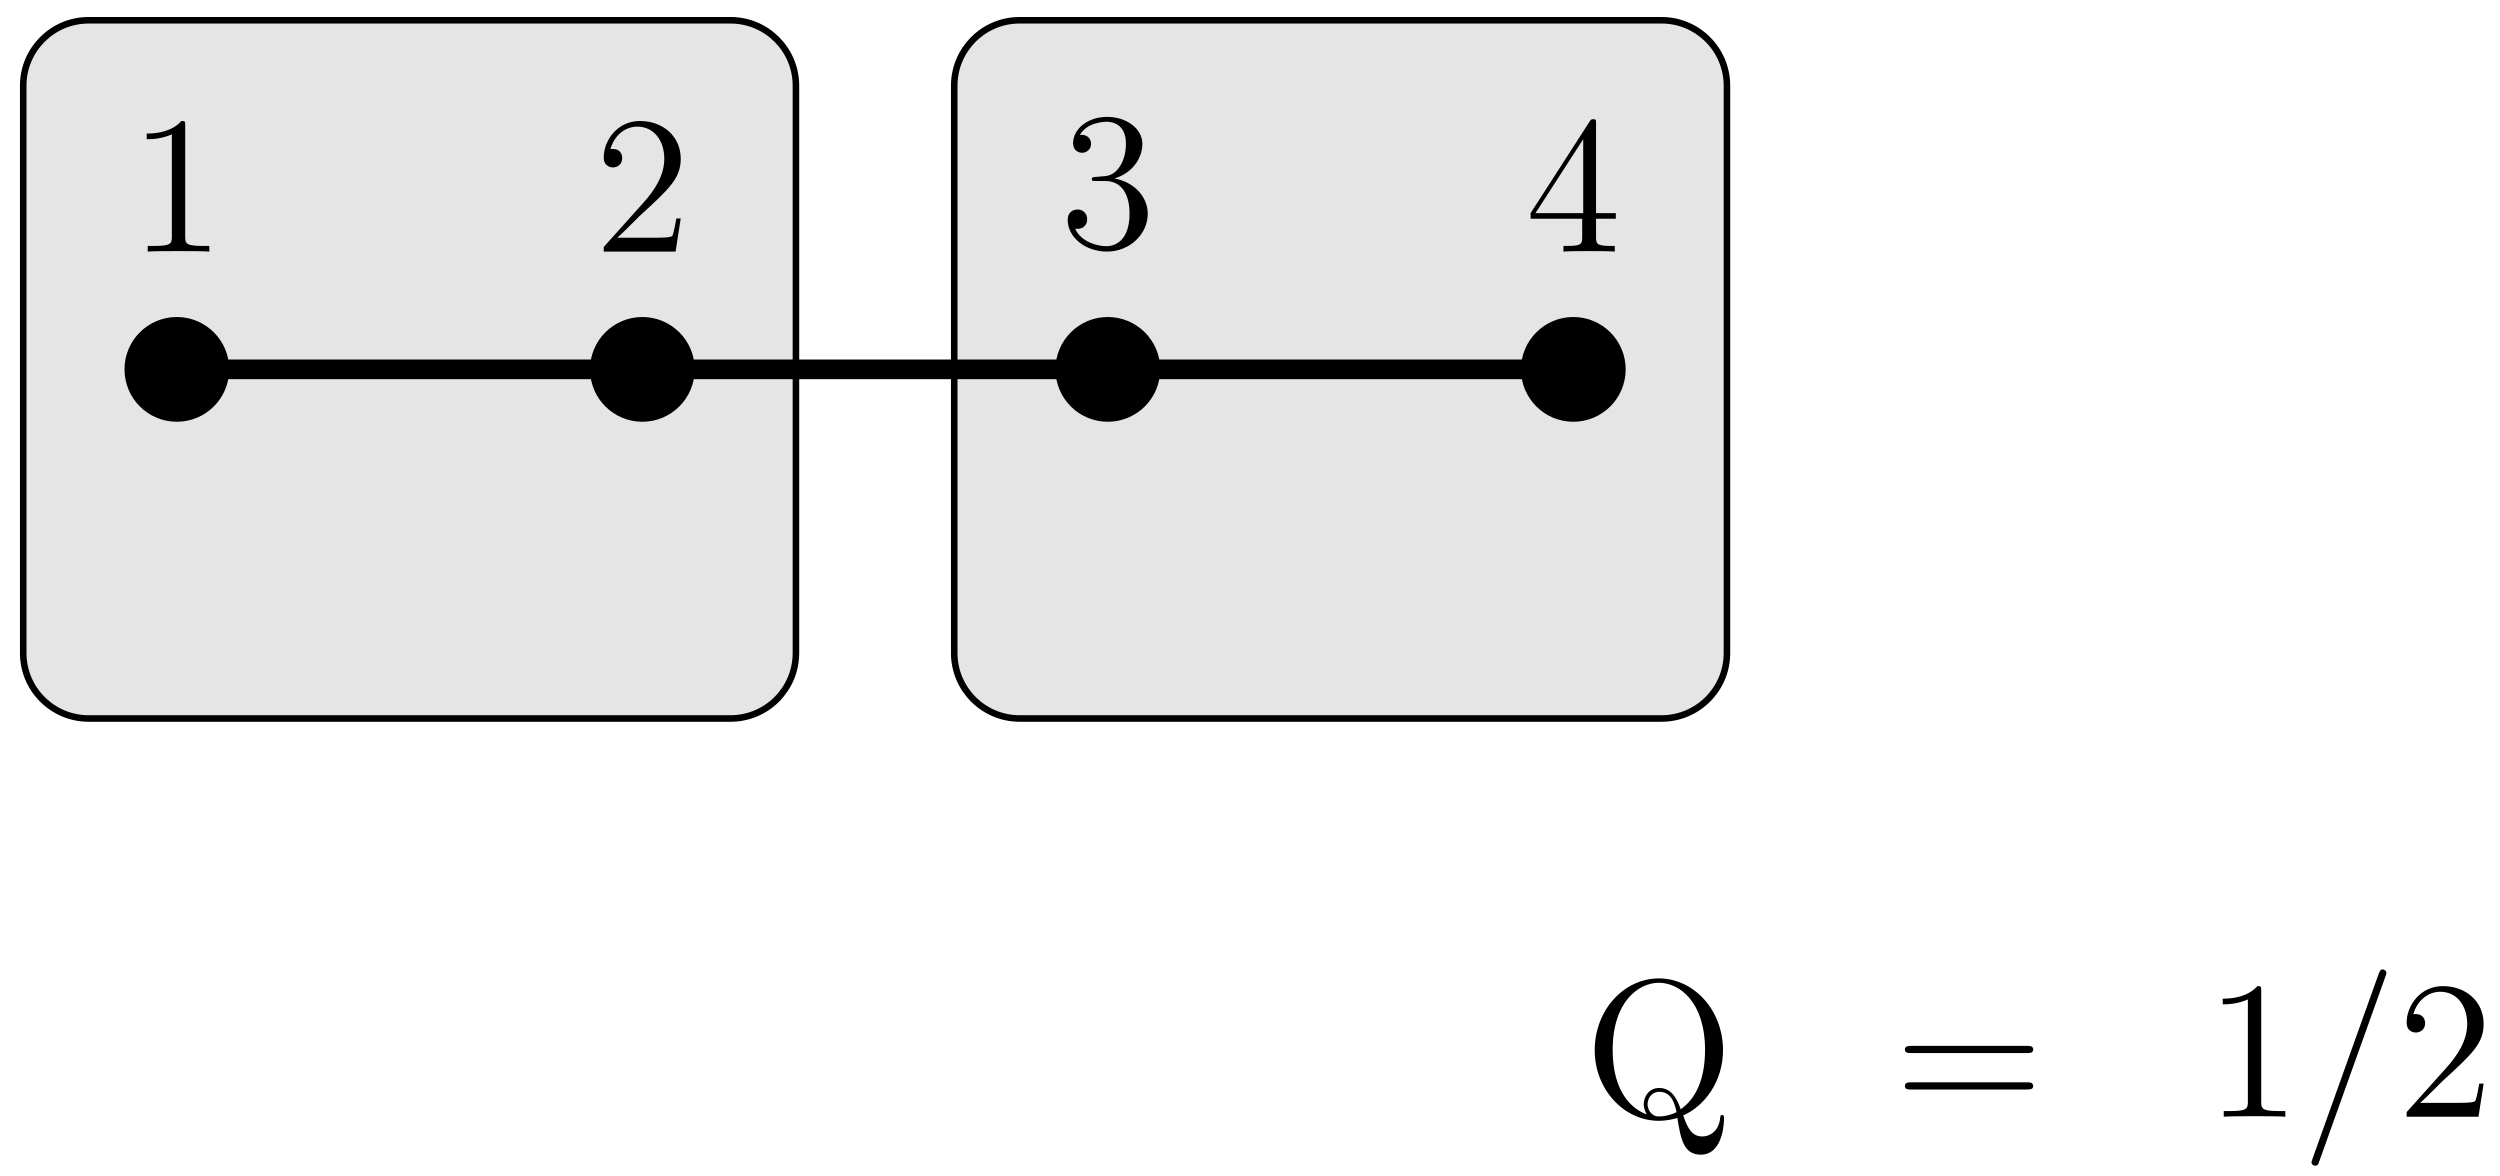
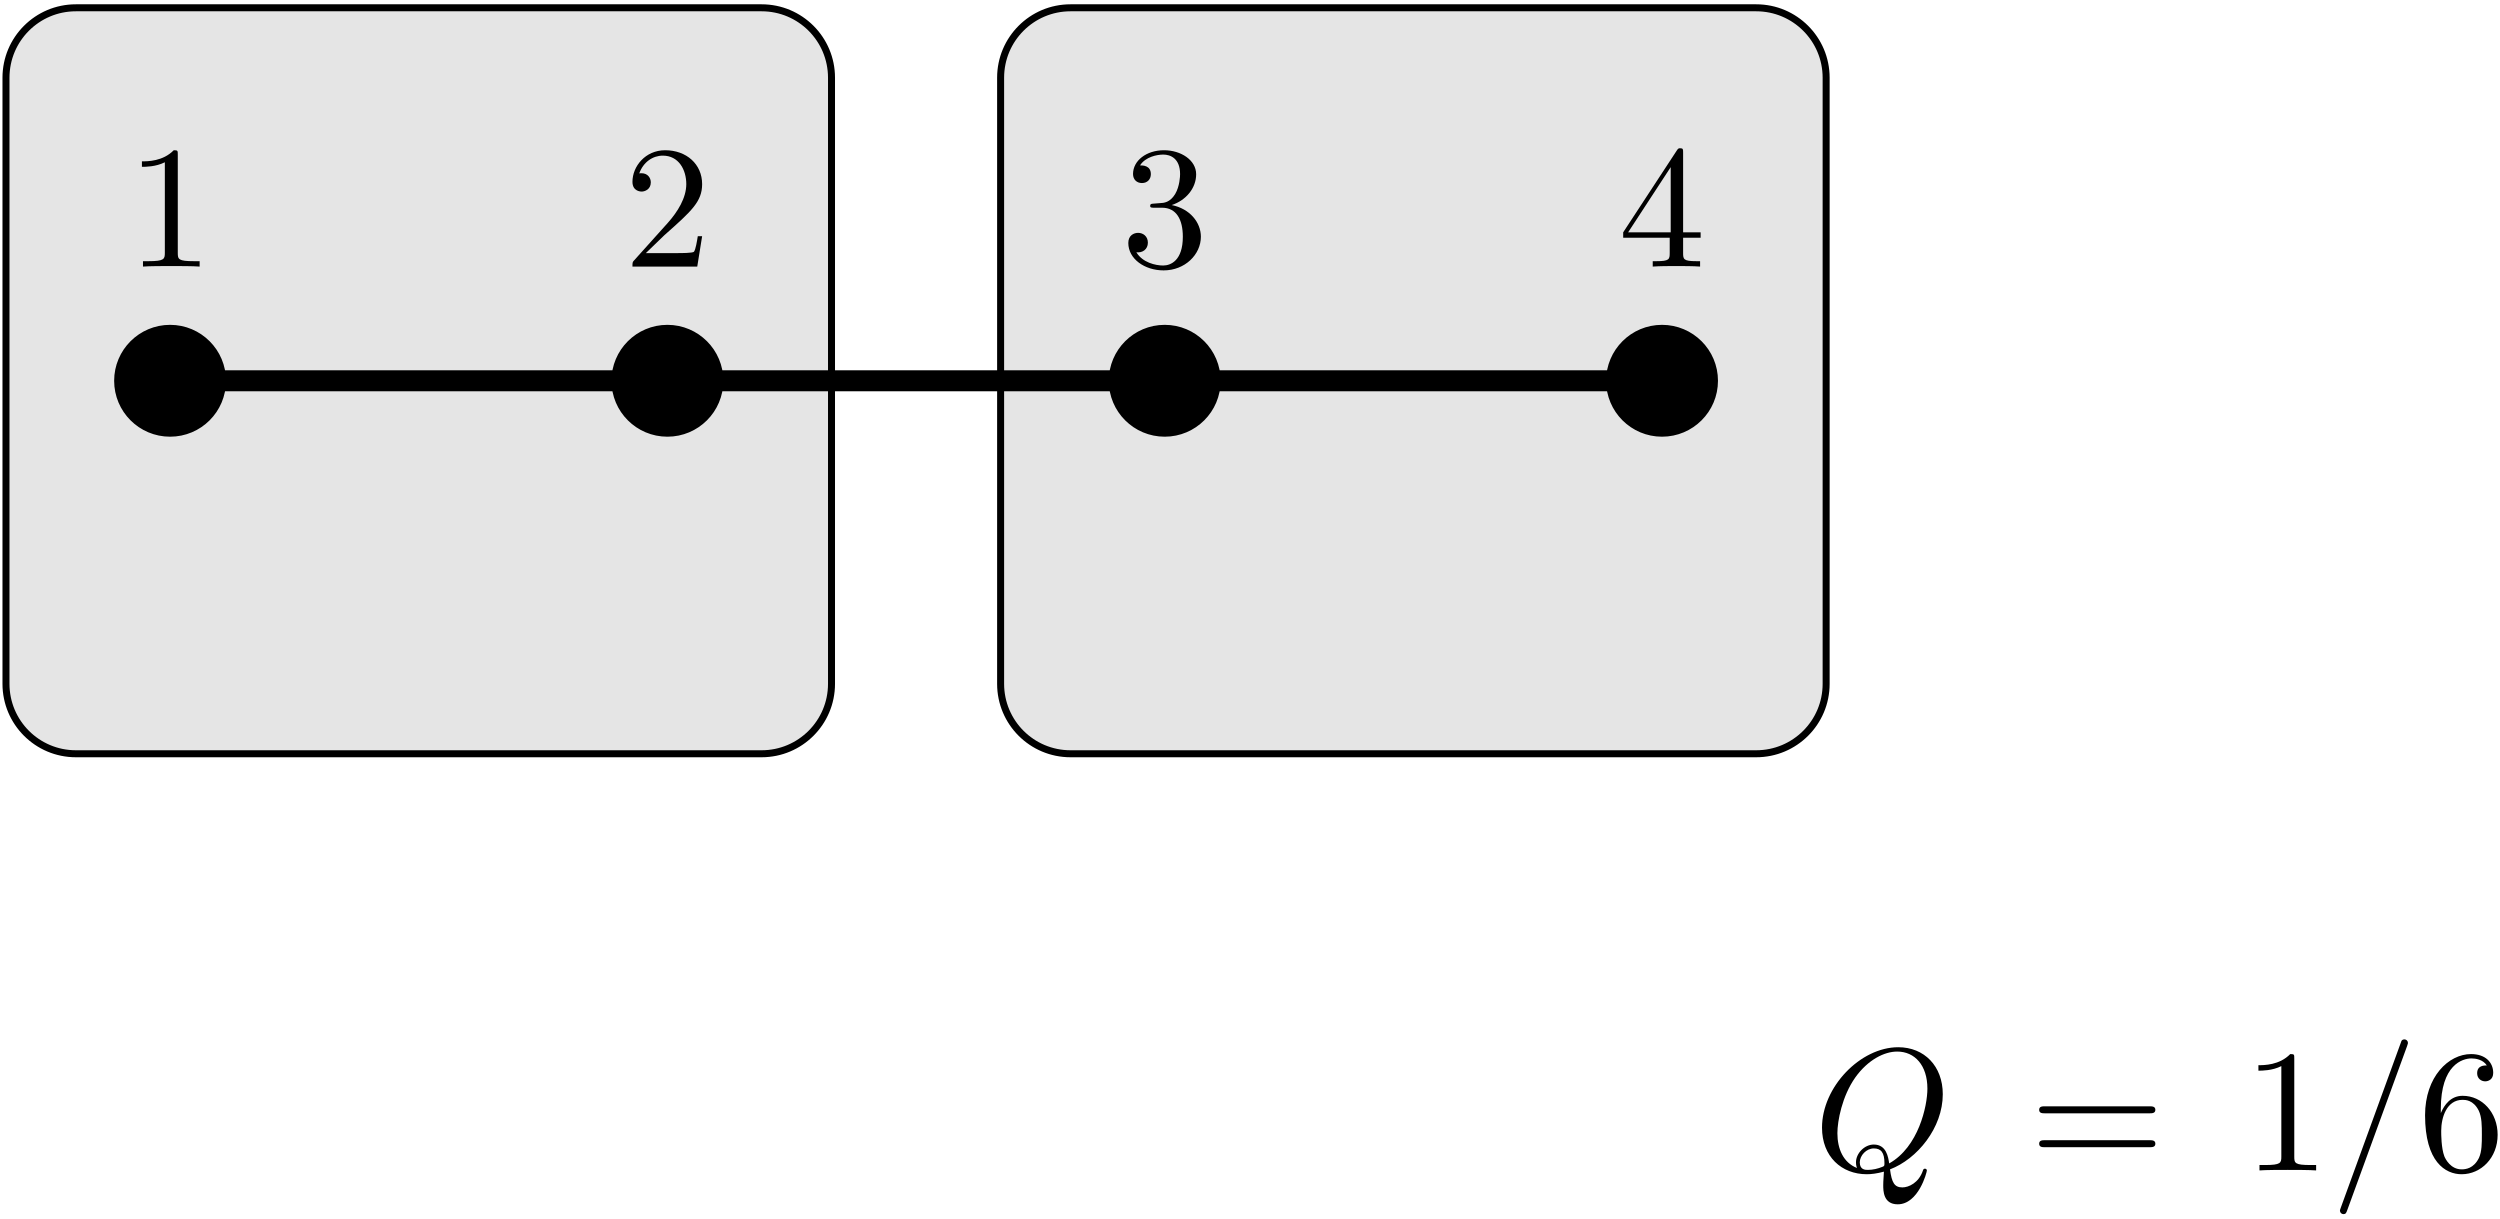
- <svg xmlns="http://www.w3.org/2000/svg" xmlns:xlink="http://www.w3.org/1999/xlink" width="152.24pt" height="71.558pt" viewBox="0 0 152.24 71.558" version="1.1">
+ <svg xmlns="http://www.w3.org/2000/svg" xmlns:xlink="http://www.w3.org/1999/xlink" width="513" height="250" viewBox="0 0 513 250">
  <defs>
    <g>
-       <symbol overflow="visible" id="glyph0-0">
-         <path style="stroke:none;" d="" />
-       </symbol>
-       <symbol overflow="visible" id="glyph0-1">
-         <path style="stroke:none;" d="M 8.516 0.125 C 8.516 0 8.516 -0.109 8.391 -0.109 C 8.297 -0.109 8.297 -0.031 8.281 0.062 C 8.203 0.922 7.609 1.203 7.203 1.203 C 6.594 1.203 6.312 0.766 6.031 -0.078 C 7.312 -0.641 8.453 -2.125 8.453 -4.047 C 8.453 -6.531 6.641 -8.422 4.547 -8.422 C 2.422 -8.422 0.641 -6.5 0.641 -4.047 C 0.641 -1.656 2.422 0.25 4.547 0.25 C 4.953 0.25 5.359 0.172 5.672 0.078 C 5.875 1.297 6.031 2.312 7.094 2.312 C 8.5 2.312 8.516 0.234 8.516 0.125 Z M 7.359 -4.062 C 7.359 -2.359 6.844 -1.125 5.875 -0.453 C 5.672 -1.047 5.344 -1.75 4.562 -1.75 C 3.969 -1.75 3.625 -1.25 3.625 -0.75 C 3.625 -0.438 3.797 -0.172 3.812 -0.141 C 2.922 -0.453 1.734 -1.484 1.734 -4.062 C 1.734 -7.047 3.344 -8.156 4.547 -8.156 C 5.797 -8.156 7.359 -7 7.359 -4.062 Z M 5.625 -0.281 C 5.266 -0.094 4.875 -0.016 4.547 -0.016 C 4.047 -0.016 3.859 -0.484 3.859 -0.766 C 3.859 -1.109 4.109 -1.516 4.562 -1.516 C 5.25 -1.516 5.484 -0.953 5.625 -0.281 Z M 5.625 -0.281 " />
-       </symbol>
-       <symbol overflow="visible" id="glyph0-2">
-         <path style="stroke:none;" d="M 8.453 -4.094 C 8.453 -4.312 8.25 -4.312 8.062 -4.312 L 1.031 -4.312 C 0.859 -4.312 0.641 -4.312 0.641 -4.094 C 0.641 -3.875 0.844 -3.875 1.031 -3.875 L 8.062 -3.875 C 8.234 -3.875 8.453 -3.875 8.453 -4.094 Z M 8.453 -1.859 C 8.453 -2.094 8.25 -2.094 8.062 -2.094 L 1.031 -2.094 C 0.859 -2.094 0.641 -2.094 0.641 -1.875 C 0.641 -1.656 0.844 -1.656 1.031 -1.656 L 8.062 -1.656 C 8.234 -1.656 8.453 -1.656 8.453 -1.859 Z M 8.453 -1.859 " />
-       </symbol>
-       <symbol overflow="visible" id="glyph0-3">
-         <path style="stroke:none;" d="M 4.906 0 L 4.906 -0.344 L 4.531 -0.344 C 3.484 -0.344 3.438 -0.484 3.438 -0.922 L 3.438 -7.656 C 3.438 -7.938 3.438 -7.953 3.203 -7.953 C 2.922 -7.625 2.312 -7.188 1.094 -7.188 L 1.094 -6.844 C 1.359 -6.844 1.953 -6.844 2.625 -7.141 L 2.625 -0.922 C 2.625 -0.484 2.578 -0.344 1.531 -0.344 L 1.156 -0.344 L 1.156 0 C 1.484 -0.031 2.641 -0.031 3.031 -0.031 C 3.438 -0.031 4.578 -0.031 4.906 0 Z M 4.906 0 " />
-       </symbol>
-       <symbol overflow="visible" id="glyph0-4">
-         <path style="stroke:none;" d="M 5.203 -8.734 C 5.203 -8.891 5.078 -8.969 4.984 -8.969 C 4.828 -8.969 4.797 -8.859 4.734 -8.703 L 0.703 2.562 C 0.641 2.719 0.641 2.766 0.641 2.766 C 0.641 2.891 0.734 2.984 0.875 2.984 C 1.031 2.984 1.062 2.875 1.109 2.734 L 5.141 -8.531 C 5.203 -8.688 5.203 -8.734 5.203 -8.734 Z M 5.203 -8.734 " />
-       </symbol>
-       <symbol overflow="visible" id="glyph0-5">
-         <path style="stroke:none;" d="M 5.266 -2.016 L 5 -2.016 C 4.953 -1.812 4.859 -1.141 4.75 -0.953 C 4.656 -0.844 3.984 -0.844 3.625 -0.844 L 1.406 -0.844 C 1.734 -1.125 2.469 -1.891 2.766 -2.172 C 4.594 -3.844 5.266 -4.469 5.266 -5.656 C 5.266 -7.031 4.172 -7.953 2.781 -7.953 C 1.406 -7.953 0.578 -6.766 0.578 -5.734 C 0.578 -5.125 1.109 -5.125 1.141 -5.125 C 1.406 -5.125 1.703 -5.312 1.703 -5.688 C 1.703 -6.031 1.484 -6.25 1.141 -6.25 C 1.047 -6.25 1.016 -6.25 0.984 -6.234 C 1.203 -7.047 1.859 -7.609 2.625 -7.609 C 3.641 -7.609 4.266 -6.75 4.266 -5.656 C 4.266 -4.641 3.688 -3.75 3 -2.984 L 0.578 -0.281 L 0.578 0 L 4.953 0 Z M 5.266 -2.016 " />
-       </symbol>
-       <symbol overflow="visible" id="glyph0-6">
-         <path style="stroke:none;" d="M 5.359 -2.047 C 5.359 -3.141 4.469 -4 3.328 -4.203 C 4.359 -4.5 5.031 -5.375 5.031 -6.312 C 5.031 -7.25 4.047 -7.953 2.891 -7.953 C 1.703 -7.953 0.812 -7.219 0.812 -6.344 C 0.812 -5.875 1.188 -5.766 1.359 -5.766 C 1.609 -5.766 1.906 -5.953 1.906 -6.312 C 1.906 -6.688 1.609 -6.859 1.344 -6.859 C 1.281 -6.859 1.25 -6.859 1.219 -6.844 C 1.672 -7.656 2.797 -7.656 2.859 -7.656 C 3.25 -7.656 4.031 -7.484 4.031 -6.312 C 4.031 -6.078 4 -5.422 3.641 -4.906 C 3.281 -4.375 2.875 -4.344 2.562 -4.328 L 2.203 -4.297 C 2 -4.281 1.953 -4.266 1.953 -4.156 C 1.953 -4.047 2.016 -4.047 2.219 -4.047 L 2.766 -4.047 C 3.797 -4.047 4.25 -3.203 4.25 -2.062 C 4.25 -0.484 3.438 -0.078 2.844 -0.078 C 2.266 -0.078 1.297 -0.344 0.938 -1.141 C 1.328 -1.078 1.672 -1.297 1.672 -1.719 C 1.672 -2.062 1.422 -2.312 1.094 -2.312 C 0.797 -2.312 0.484 -2.141 0.484 -1.688 C 0.484 -0.625 1.547 0.25 2.875 0.25 C 4.297 0.25 5.359 -0.844 5.359 -2.047 Z M 5.359 -2.047 " />
-       </symbol>
-       <symbol overflow="visible" id="glyph0-7">
-         <path style="stroke:none;" d="M 5.516 -2 L 5.516 -2.344 L 4.312 -2.344 L 4.312 -7.781 C 4.312 -8.016 4.312 -8.062 4.141 -8.062 C 4.047 -8.062 4.016 -8.062 3.922 -7.922 L 0.328 -2.344 L 0.328 -2 L 3.469 -2 L 3.469 -0.906 C 3.469 -0.469 3.438 -0.344 2.562 -0.344 L 2.328 -0.344 L 2.328 0 C 2.609 -0.031 3.547 -0.031 3.891 -0.031 C 4.219 -0.031 5.172 -0.031 5.453 0 L 5.453 -0.344 L 5.219 -0.344 C 4.344 -0.344 4.312 -0.469 4.312 -0.906 L 4.312 -2 Z M 3.531 -2.344 L 0.625 -2.344 L 3.531 -6.844 Z M 3.531 -2.344 " />
-       </symbol>
+       <g id="glyph-0-0">
+         <path d="M 15.703 -0.219 C 21.266 -2.328 26.531 -8.719 26.531 -15.641 C 26.531 -21.406 22.734 -25.281 17.391 -25.281 C 9.641 -25.281 1.75 -17.141 1.75 -8.781 C 1.75 -2.828 5.766 0.781 10.938 0.781 C 11.828 0.781 13.047 0.641 14.453 0.25 C 14.312 2.469 14.312 2.547 14.312 3.016 C 14.312 4.156 14.312 6.953 17.281 6.953 C 21.547 6.953 23.266 0.391 23.266 0 C 23.266 -0.25 23.016 -0.359 22.875 -0.359 C 22.594 -0.359 22.516 -0.172 22.453 0.031 C 21.594 2.578 19.5 3.484 18.25 3.484 C 16.609 3.484 16.062 2.516 15.703 -0.219 Z M 8.922 -0.5 C 6.125 -1.609 4.906 -4.406 4.906 -7.641 C 4.906 -10.109 5.844 -15.203 8.578 -19.078 C 11.188 -22.734 14.562 -24.391 17.172 -24.391 C 20.766 -24.391 23.375 -21.594 23.375 -16.781 C 23.375 -13.203 21.547 -4.812 15.531 -1.438 C 15.344 -2.688 14.984 -5.312 12.375 -5.312 C 10.469 -5.312 8.719 -3.516 8.719 -1.656 C 8.719 -0.938 8.922 -0.531 8.922 -0.5 Z M 11.156 -0.109 C 10.656 -0.109 9.5 -0.109 9.5 -1.656 C 9.5 -3.078 10.859 -4.516 12.375 -4.516 C 13.875 -4.516 14.562 -3.656 14.562 -1.469 C 14.562 -0.938 14.516 -0.891 14.172 -0.75 C 13.234 -0.359 12.156 -0.109 11.156 -0.109 Z M 11.156 -0.109 " />
+       </g>
+       <g id="glyph-0-1">
+         <path d="M 15.75 -25.531 C 15.922 -26 15.922 -26.141 15.922 -26.172 C 15.922 -26.578 15.594 -26.891 15.203 -26.891 C 14.953 -26.891 14.703 -26.781 14.594 -26.578 L 2.156 7.609 C 1.969 8.062 1.969 8.219 1.969 8.25 C 1.969 8.641 2.297 8.969 2.688 8.969 C 3.156 8.969 3.266 8.719 3.484 8.109 Z M 15.75 -25.531 " />
+       </g>
+       <g id="glyph-1-0">
+         <path d="M 24.641 -11.719 C 25.172 -11.719 25.859 -11.719 25.859 -12.438 C 25.859 -13.156 25.172 -13.156 24.672 -13.156 L 3.188 -13.156 C 2.688 -13.156 2.016 -13.156 2.016 -12.438 C 2.016 -11.719 2.688 -11.719 3.234 -11.719 Z M 24.672 -4.766 C 25.172 -4.766 25.859 -4.766 25.859 -5.484 C 25.859 -6.203 25.172 -6.203 24.641 -6.203 L 3.234 -6.203 C 2.688 -6.203 2.016 -6.203 2.016 -5.484 C 2.016 -4.766 2.688 -4.766 3.188 -4.766 Z M 24.672 -4.766 " />
+       </g>
+       <g id="glyph-1-1">
+         <path d="M 10.547 -22.953 C 10.547 -23.812 10.547 -23.875 9.719 -23.875 C 7.5 -21.594 4.344 -21.594 3.188 -21.594 L 3.188 -20.469 C 3.906 -20.469 6.031 -20.469 7.891 -21.406 L 7.891 -2.828 C 7.891 -1.547 7.781 -1.109 4.547 -1.109 L 3.406 -1.109 L 3.406 0 C 4.656 -0.109 7.781 -0.109 9.219 -0.109 C 10.656 -0.109 13.766 -0.109 15.031 0 L 15.031 -1.109 L 13.875 -1.109 C 10.656 -1.109 10.547 -1.5 10.547 -2.828 Z M 10.547 -22.953 " />
+       </g>
+       <g id="glyph-1-2">
+         <path d="M 4.734 -11.766 L 4.734 -12.625 C 4.734 -21.688 9.188 -22.984 11.016 -22.984 C 11.875 -22.984 13.375 -22.766 14.172 -21.547 C 13.625 -21.547 12.188 -21.547 12.188 -19.938 C 12.188 -18.828 13.047 -18.281 13.844 -18.281 C 14.422 -18.281 15.484 -18.609 15.484 -20.016 C 15.484 -22.156 13.906 -23.875 10.938 -23.875 C 6.344 -23.875 1.5 -19.25 1.5 -11.328 C 1.5 -1.75 5.672 0.781 9 0.781 C 12.984 0.781 16.391 -2.578 16.391 -7.312 C 16.391 -11.875 13.203 -15.312 9.219 -15.312 C 6.781 -15.312 5.453 -13.484 4.734 -11.766 Z M 9 -0.219 C 6.734 -0.219 5.672 -2.359 5.453 -2.906 C 4.812 -4.594 4.812 -7.453 4.812 -8.109 C 4.812 -10.906 5.953 -14.484 9.188 -14.484 C 9.75 -14.484 11.406 -14.484 12.516 -12.266 C 13.156 -10.938 13.156 -9.109 13.156 -7.344 C 13.156 -5.625 13.156 -3.844 12.547 -2.547 C 11.469 -0.391 9.828 -0.219 9 -0.219 Z M 9 -0.219 " />
+       </g>
+       <g id="glyph-1-3">
+         <path d="M 4.547 -2.766 L 8.359 -6.453 C 13.953 -11.406 16.094 -13.344 16.094 -16.922 C 16.094 -21.016 12.875 -23.875 8.5 -23.875 C 4.453 -23.875 1.797 -20.578 1.797 -17.391 C 1.797 -15.391 3.578 -15.391 3.688 -15.391 C 4.297 -15.391 5.562 -15.812 5.562 -17.281 C 5.562 -18.219 4.906 -19.156 3.656 -19.156 C 3.375 -19.156 3.297 -19.156 3.188 -19.109 C 4.016 -21.438 5.953 -22.766 8.031 -22.766 C 11.297 -22.766 12.844 -19.859 12.844 -16.922 C 12.844 -14.062 11.047 -11.219 9.078 -9 L 2.188 -1.328 C 1.797 -0.938 1.797 -0.859 1.797 0 L 15.094 0 L 16.094 -6.234 L 15.203 -6.234 C 15.031 -5.156 14.781 -3.578 14.422 -3.047 C 14.172 -2.766 11.797 -2.766 11.016 -2.766 Z M 4.547 -2.766 " />
+       </g>
+       <g id="glyph-1-4">
+         <path d="M 10.406 -12.625 C 13.344 -13.594 15.422 -16.094 15.422 -18.938 C 15.422 -21.875 12.266 -23.875 8.828 -23.875 C 5.203 -23.875 2.469 -21.734 2.469 -19 C 2.469 -17.828 3.266 -17.141 4.297 -17.141 C 5.422 -17.141 6.125 -17.922 6.125 -18.969 C 6.125 -20.766 4.453 -20.766 3.906 -20.766 C 5.016 -22.516 7.391 -22.984 8.672 -22.984 C 10.141 -22.984 12.125 -22.203 12.125 -18.969 C 12.125 -18.547 12.047 -16.453 11.109 -14.875 C 10.047 -13.156 8.828 -13.047 7.922 -13.016 C 7.641 -12.984 6.781 -12.906 6.531 -12.906 C 6.234 -12.875 5.984 -12.844 5.984 -12.484 C 5.984 -12.078 6.234 -12.078 6.844 -12.078 L 8.422 -12.078 C 11.375 -12.078 12.688 -9.641 12.688 -6.125 C 12.688 -1.25 10.219 -0.219 8.641 -0.219 C 7.094 -0.219 4.406 -0.828 3.156 -2.938 C 4.406 -2.766 5.516 -3.547 5.516 -4.906 C 5.516 -6.203 4.547 -6.922 3.516 -6.922 C 2.656 -6.922 1.5 -6.422 1.5 -4.844 C 1.5 -1.578 4.844 0.781 8.75 0.781 C 13.125 0.781 16.391 -2.469 16.391 -6.125 C 16.391 -9.078 14.125 -11.875 10.406 -12.625 Z M 10.406 -12.625 " />
+       </g>
+       <g id="glyph-1-5">
+         <path d="M 10.547 -5.922 L 10.547 -2.797 C 10.547 -1.5 10.469 -1.109 7.812 -1.109 L 7.062 -1.109 L 7.062 0 C 8.531 -0.109 10.406 -0.109 11.906 -0.109 C 13.406 -0.109 15.312 -0.109 16.781 0 L 16.781 -1.109 L 16.031 -1.109 C 13.375 -1.109 13.297 -1.5 13.297 -2.797 L 13.297 -5.922 L 16.891 -5.922 L 16.891 -7.031 L 13.297 -7.031 L 13.297 -23.344 C 13.297 -24.062 13.297 -24.281 12.734 -24.281 C 12.406 -24.281 12.297 -24.281 12.016 -23.844 L 1 -7.031 L 1 -5.922 Z M 10.75 -7.031 L 2.016 -7.031 L 10.75 -20.406 Z M 10.75 -7.031 " />
+       </g>
    </g>
  </defs>
-   <g id="surface1">
-     <path style="fill-rule:nonzero;fill:rgb(89.999%,89.999%,89.999%);fill-opacity:1;stroke-width:0.399;stroke-linecap:butt;stroke-linejoin:miter;stroke:rgb(0%,0%,0%);stroke-opacity:1;stroke-miterlimit:10;" d="M -5.371 -21.26 L 33.715 -21.26 C 35.919 -21.26 37.7 -19.475 37.7 -17.276 L 37.7 17.275 C 37.7 19.474 35.919 21.26 33.715 21.26 L -5.371 21.26 C -7.57 21.26 -9.355 19.474 -9.355 17.275 L -9.355 -17.276 C -9.355 -19.475 -7.57 -21.26 -5.371 -21.26 Z M -5.371 -21.26 " transform="matrix(1,0,0,-1,10.769,22.49389)" />
-     <path style="fill-rule:nonzero;fill:rgb(89.999%,89.999%,89.999%);fill-opacity:1;stroke-width:0.399;stroke-linecap:butt;stroke-linejoin:miter;stroke:rgb(0%,0%,0%);stroke-opacity:1;stroke-miterlimit:10;" d="M 51.325 -21.26 L 90.411 -21.26 C 92.61 -21.26 94.395 -19.475 94.395 -17.276 L 94.395 17.275 C 94.395 19.474 92.61 21.26 90.411 21.26 L 51.325 21.26 C 49.122 21.26 47.34 19.474 47.34 17.275 L 47.34 -17.276 C 47.34 -19.475 49.122 -21.26 51.325 -21.26 Z M 51.325 -21.26 " transform="matrix(1,0,0,-1,10.769,22.49389)" />
-     <g style="fill:rgb(0%,0%,0%);fill-opacity:1;">
-       <use xlink:href="#glyph0-1" x="96.471" y="68.003" />
-     </g>
-     <g style="fill:rgb(0%,0%,0%);fill-opacity:1;">
-       <use xlink:href="#glyph0-2" x="115.36" y="68.003" />
-     </g>
-     <g style="fill:rgb(0%,0%,0%);fill-opacity:1;">
-       <use xlink:href="#glyph0-3" x="134.261" y="68.003" />
-       <use xlink:href="#glyph0-4" x="140.119" y="68.003" />
-       <use xlink:href="#glyph0-5" x="145.977" y="68.003" />
-     </g>
-     <path style="fill:none;stroke-width:1.196;stroke-linecap:butt;stroke-linejoin:miter;stroke:rgb(0%,0%,0%);stroke-opacity:1;stroke-miterlimit:10;" d="M 0.001 0.002 L 85.04 0.002 " transform="matrix(1,0,0,-1,10.769,22.49389)" />
-     <path style="fill-rule:nonzero;fill:rgb(0%,0%,0%);fill-opacity:1;stroke-width:0.399;stroke-linecap:butt;stroke-linejoin:miter;stroke:rgb(0%,0%,0%);stroke-opacity:1;stroke-miterlimit:10;" d="M 2.989 0.002 C 2.989 1.65 1.649 2.99 0.001 2.99 C -1.652 2.99 -2.988 1.65 -2.988 0.002 C -2.988 -1.651 -1.652 -2.99 0.001 -2.99 C 1.649 -2.99 2.989 -1.651 2.989 0.002 Z M 2.989 0.002 " transform="matrix(1,0,0,-1,10.769,22.49389)" />
-     <path style="fill-rule:nonzero;fill:rgb(0%,0%,0%);fill-opacity:1;stroke-width:0.399;stroke-linecap:butt;stroke-linejoin:miter;stroke:rgb(0%,0%,0%);stroke-opacity:1;stroke-miterlimit:10;" d="M 31.336 0.002 C 31.336 1.65 29.997 2.99 28.348 2.99 C 26.696 2.99 25.36 1.65 25.36 0.002 C 25.36 -1.651 26.696 -2.99 28.348 -2.99 C 29.997 -2.99 31.336 -1.651 31.336 0.002 Z M 31.336 0.002 " transform="matrix(1,0,0,-1,10.769,22.49389)" />
-     <path style="fill-rule:nonzero;fill:rgb(0%,0%,0%);fill-opacity:1;stroke-width:0.399;stroke-linecap:butt;stroke-linejoin:miter;stroke:rgb(0%,0%,0%);stroke-opacity:1;stroke-miterlimit:10;" d="M 59.684 0.002 C 59.684 1.65 58.344 2.99 56.692 2.99 C 55.044 2.99 53.704 1.65 53.704 0.002 C 53.704 -1.651 55.044 -2.99 56.692 -2.99 C 58.344 -2.99 59.684 -1.651 59.684 0.002 Z M 59.684 0.002 " transform="matrix(1,0,0,-1,10.769,22.49389)" />
-     <path style="fill-rule:nonzero;fill:rgb(0%,0%,0%);fill-opacity:1;stroke-width:0.399;stroke-linecap:butt;stroke-linejoin:miter;stroke:rgb(0%,0%,0%);stroke-opacity:1;stroke-miterlimit:10;" d="M 88.028 0.002 C 88.028 1.65 86.692 2.99 85.04 2.99 C 83.391 2.99 82.051 1.65 82.051 0.002 C 82.051 -1.651 83.391 -2.99 85.04 -2.99 C 86.692 -2.99 88.028 -1.651 88.028 0.002 Z M 88.028 0.002 " transform="matrix(1,0,0,-1,10.769,22.49389)" />
-     <g style="fill:rgb(0%,0%,0%);fill-opacity:1;">
-       <use xlink:href="#glyph0-3" x="7.84" y="15.321" />
-     </g>
-     <g style="fill:rgb(0%,0%,0%);fill-opacity:1;">
-       <use xlink:href="#glyph0-5" x="36.187" y="15.321" />
-     </g>
-     <g style="fill:rgb(0%,0%,0%);fill-opacity:1;">
-       <use xlink:href="#glyph0-6" x="64.534" y="15.07" />
-     </g>
-     <g style="fill:rgb(0%,0%,0%);fill-opacity:1;">
-       <use xlink:href="#glyph0-7" x="92.88" y="15.321" />
-     </g>
+   <path fill-rule="nonzero" fill="rgb(89.804%, 89.804%, 89.804%)" fill-opacity="1" stroke-width="0.399" stroke-linecap="butt" stroke-linejoin="miter" stroke="rgb(0%, 0%, 0%)" stroke-opacity="1" stroke-miterlimit="10" d="M -5.37 -21.26 L 33.717 -21.26 C 35.917 -21.26 37.701 -19.476 37.701 -17.275 L 37.701 17.275 C 37.701 19.476 35.917 21.26 33.717 21.26 L -5.37 21.26 C -7.57 21.26 -9.354 19.476 -9.354 17.275 L -9.354 -17.275 C -9.354 -19.476 -7.57 -21.26 -5.37 -21.26 Z M -5.37 -21.26 " transform="matrix(3.6, 0, 0, -3.6, 34.9016, 78.136)" />
+   <path fill-rule="nonzero" fill="rgb(89.804%, 89.804%, 89.804%)" fill-opacity="1" stroke-width="0.399" stroke-linecap="butt" stroke-linejoin="miter" stroke="rgb(0%, 0%, 0%)" stroke-opacity="1" stroke-miterlimit="10" d="M 51.324 -21.26 L 90.409 -21.26 C 92.611 -21.26 94.395 -19.476 94.395 -17.275 L 94.395 17.275 C 94.395 19.476 92.611 21.26 90.409 21.26 L 51.324 21.26 C 49.123 21.26 47.34 19.476 47.34 17.275 L 47.34 -17.275 C 47.34 -19.476 49.123 -21.26 51.324 -21.26 Z M 51.324 -21.26 " transform="matrix(3.6, 0, 0, -3.6, 34.9016, 78.136)" />
+   <g fill="rgb(0%, 0%, 0%)" fill-opacity="1">
+     <use xlink:href="#glyph-0-0" x="372.128" y="240.172" />
+   </g>
+   <g fill="rgb(0%, 0%, 0%)" fill-opacity="1">
+     <use xlink:href="#glyph-1-0" x="416.419" y="240.172" />
+     <use xlink:href="#glyph-1-1" x="460.239" y="240.172" />
+   </g>
+   <g fill="rgb(0%, 0%, 0%)" fill-opacity="1">
+     <use xlink:href="#glyph-0-1" x="478.188" y="240.172" />
+   </g>
+   <g fill="rgb(0%, 0%, 0%)" fill-opacity="1">
+     <use xlink:href="#glyph-1-2" x="496.123" y="240.172" />
+   </g>
+   <path fill="none" stroke-width="1.196" stroke-linecap="butt" stroke-linejoin="miter" stroke="rgb(0%, 0%, 0%)" stroke-opacity="1" stroke-miterlimit="10" d="M 0 -0 L 85.04 -0 " transform="matrix(3.6, 0, 0, -3.6, 34.9016, 78.136)" />
+   <path fill-rule="nonzero" fill="rgb(0%, 0%, 0%)" fill-opacity="1" stroke-width="0.399" stroke-linecap="butt" stroke-linejoin="miter" stroke="rgb(0%, 0%, 0%)" stroke-opacity="1" stroke-miterlimit="10" d="M 2.988 -0 C 2.988 1.65 1.651 2.989 0 2.989 C -1.65 2.989 -2.989 1.65 -2.989 -0 C -2.989 -1.651 -1.65 -2.988 0 -2.988 C 1.651 -2.988 2.988 -1.651 2.988 -0 Z M 2.988 -0 " transform="matrix(3.6, 0, 0, -3.6, 34.9016, 78.136)" />
+   <path fill-rule="nonzero" fill="rgb(0%, 0%, 0%)" fill-opacity="1" stroke-width="0.399" stroke-linecap="butt" stroke-linejoin="miter" stroke="rgb(0%, 0%, 0%)" stroke-opacity="1" stroke-miterlimit="10" d="M 31.336 -0 C 31.336 1.65 29.998 2.989 28.347 2.989 C 26.696 2.989 25.358 1.65 25.358 -0 C 25.358 -1.651 26.696 -2.988 28.347 -2.988 C 29.998 -2.988 31.336 -1.651 31.336 -0 Z M 31.336 -0 " transform="matrix(3.6, 0, 0, -3.6, 34.9016, 78.136)" />
+   <path fill-rule="nonzero" fill="rgb(0%, 0%, 0%)" fill-opacity="1" stroke-width="0.399" stroke-linecap="butt" stroke-linejoin="miter" stroke="rgb(0%, 0%, 0%)" stroke-opacity="1" stroke-miterlimit="10" d="M 59.682 -0 C 59.682 1.65 58.344 2.989 56.694 2.989 C 55.043 2.989 53.705 1.65 53.705 -0 C 53.705 -1.651 55.043 -2.988 56.694 -2.988 C 58.344 -2.988 59.682 -1.651 59.682 -0 Z M 59.682 -0 " transform="matrix(3.6, 0, 0, -3.6, 34.9016, 78.136)" />
+   <path fill-rule="nonzero" fill="rgb(0%, 0%, 0%)" fill-opacity="1" stroke-width="0.399" stroke-linecap="butt" stroke-linejoin="miter" stroke="rgb(0%, 0%, 0%)" stroke-opacity="1" stroke-miterlimit="10" d="M 88.03 -0 C 88.03 1.65 86.691 2.989 85.04 2.989 C 83.39 2.989 82.052 1.65 82.052 -0 C 82.052 -1.651 83.39 -2.988 85.04 -2.988 C 86.691 -2.988 88.03 -1.651 88.03 -0 Z M 88.03 -0 " transform="matrix(3.6, 0, 0, -3.6, 34.9016, 78.136)" />
+   <g fill="rgb(0%, 0%, 0%)" fill-opacity="1">
+     <use xlink:href="#glyph-1-1" x="25.934" y="54.703" />
+   </g>
+   <g fill="rgb(0%, 0%, 0%)" fill-opacity="1">
+     <use xlink:href="#glyph-1-3" x="127.983" y="54.703" />
+   </g>
+   <g fill="rgb(0%, 0%, 0%)" fill-opacity="1">
+     <use xlink:href="#glyph-1-4" x="230.029" y="54.703" />
+   </g>
+   <g fill="rgb(0%, 0%, 0%)" fill-opacity="1">
+     <use xlink:href="#glyph-1-5" x="332.078" y="54.703" />
  </g>
</svg>
